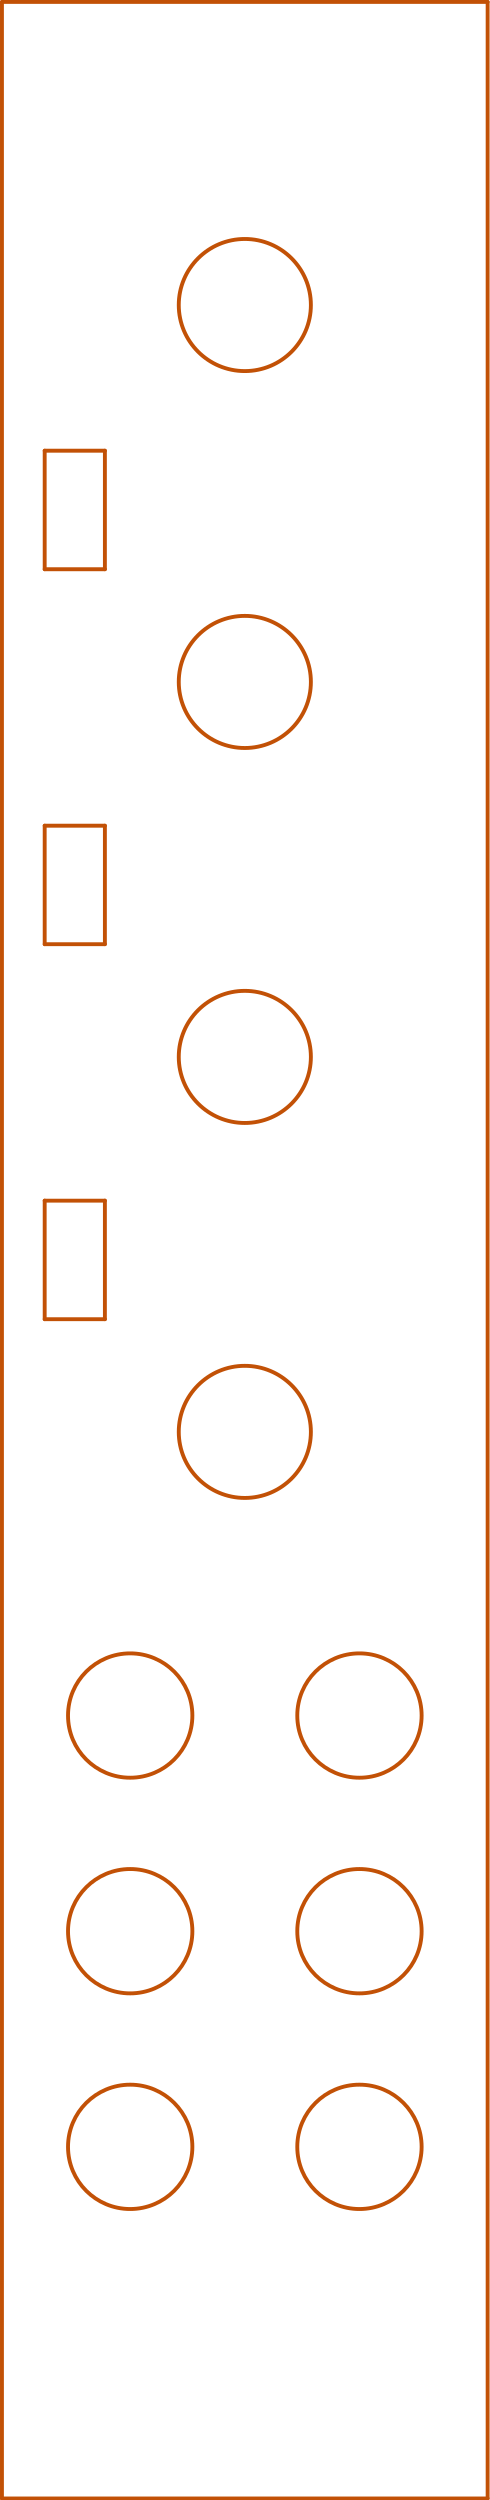
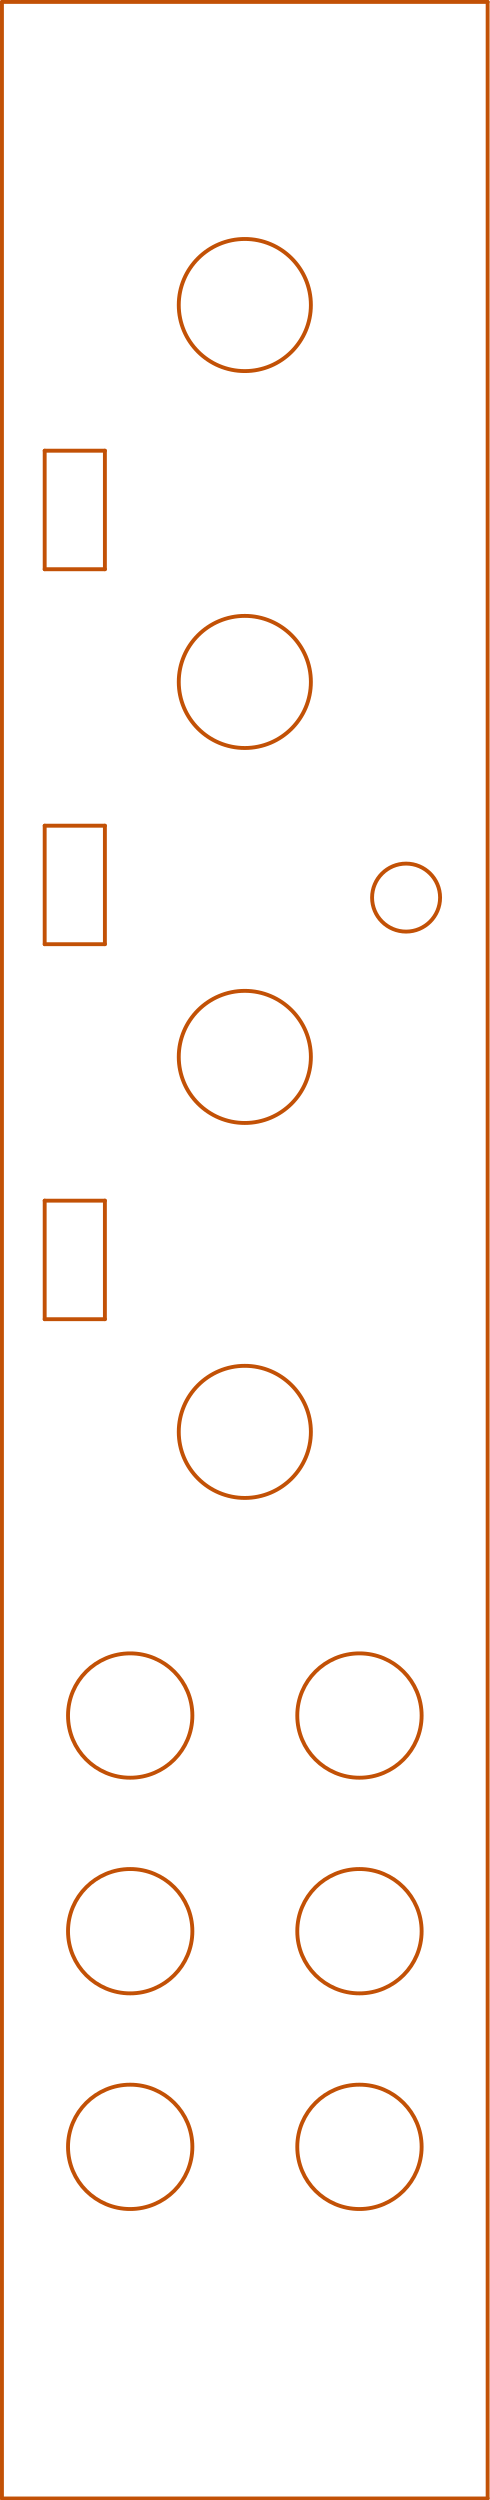
<svg xmlns="http://www.w3.org/2000/svg" version="1.1" width="2.52cm" height="12.868cm" viewBox="0 0 9920 50660 ">
  <g style="fill:#000000; fill-opacity:1;stroke:#000000; stroke-opacity:1; stroke-linecap:round; stroke-linejoin:round; " transform="translate(0 0) scale(1 1)">
</g>
  <g style="fill:#000000; fill-opacity:0.0;  stroke:#000000; stroke-width:-0; stroke-opacity:1;  stroke-linecap:round; stroke-linejoin:round;">
</g>
  <g style="fill:#C25106; fill-opacity:0.0;  stroke:#C25106; stroke-width:-0; stroke-opacity:1;  stroke-linecap:round; stroke-linejoin:round;">
</g>
  <g style="fill:#C25106; fill-opacity:0.0;  stroke:#C25106; stroke-width:78.74; stroke-opacity:1;  stroke-linecap:round; stroke-linejoin:round;">
+     <circle cx="8228.35" cy="18189" r="688.976" />
    <circle cx="7283.46" cy="43503.9" r="1259.84" />
    <circle cx="2637.8" cy="43503.9" r="1259.84" />
    <circle cx="7283.46" cy="39133.9" r="1259.84" />
    <circle cx="2637.8" cy="39133.9" r="1259.84" />
    <circle cx="7283.46" cy="34763.8" r="1259.84" />
    <path d="M905 26732 L2125 26732 " />
    <path d="M905 26732 L905 24330 " />
    <path d="M2125 24330 L905 24330 " />
    <path d="M2125 24330 L2125 26732 " />
    <path d="M905 19133 L2125 19133 " />
    <path d="M905 19133 L905 16732 " />
    <path d="M2125 16732 L905 16732 " />
    <path d="M2125 16732 L2125 19133 " />
    <circle cx="2637.8" cy="34763.8" r="1259.84" />
    <path d="M905 11535 L2125 11535 " />
    <path d="M905 11535 L905 9133 " />
    <path d="M2125 9133 L905 9133 " />
    <path d="M2125 9133 L2125 11535 " />
    <circle cx="4960.63" cy="29015.7" r="1338.58" />
    <circle cx="4960.63" cy="21417.3" r="1338.58" />
    <circle cx="4960.63" cy="13818.9" r="1338.58" />
    <circle cx="4960.63" cy="6181.1" r="1338.58" />
    <path d="M39 50629 L39 39 " />
    <path d="M9881 50629 L39 50629 " />
    <path d="M9881 39 L9881 50629 " />
    <path d="M39 39 L9881 39 " />
  </g>
</svg>
